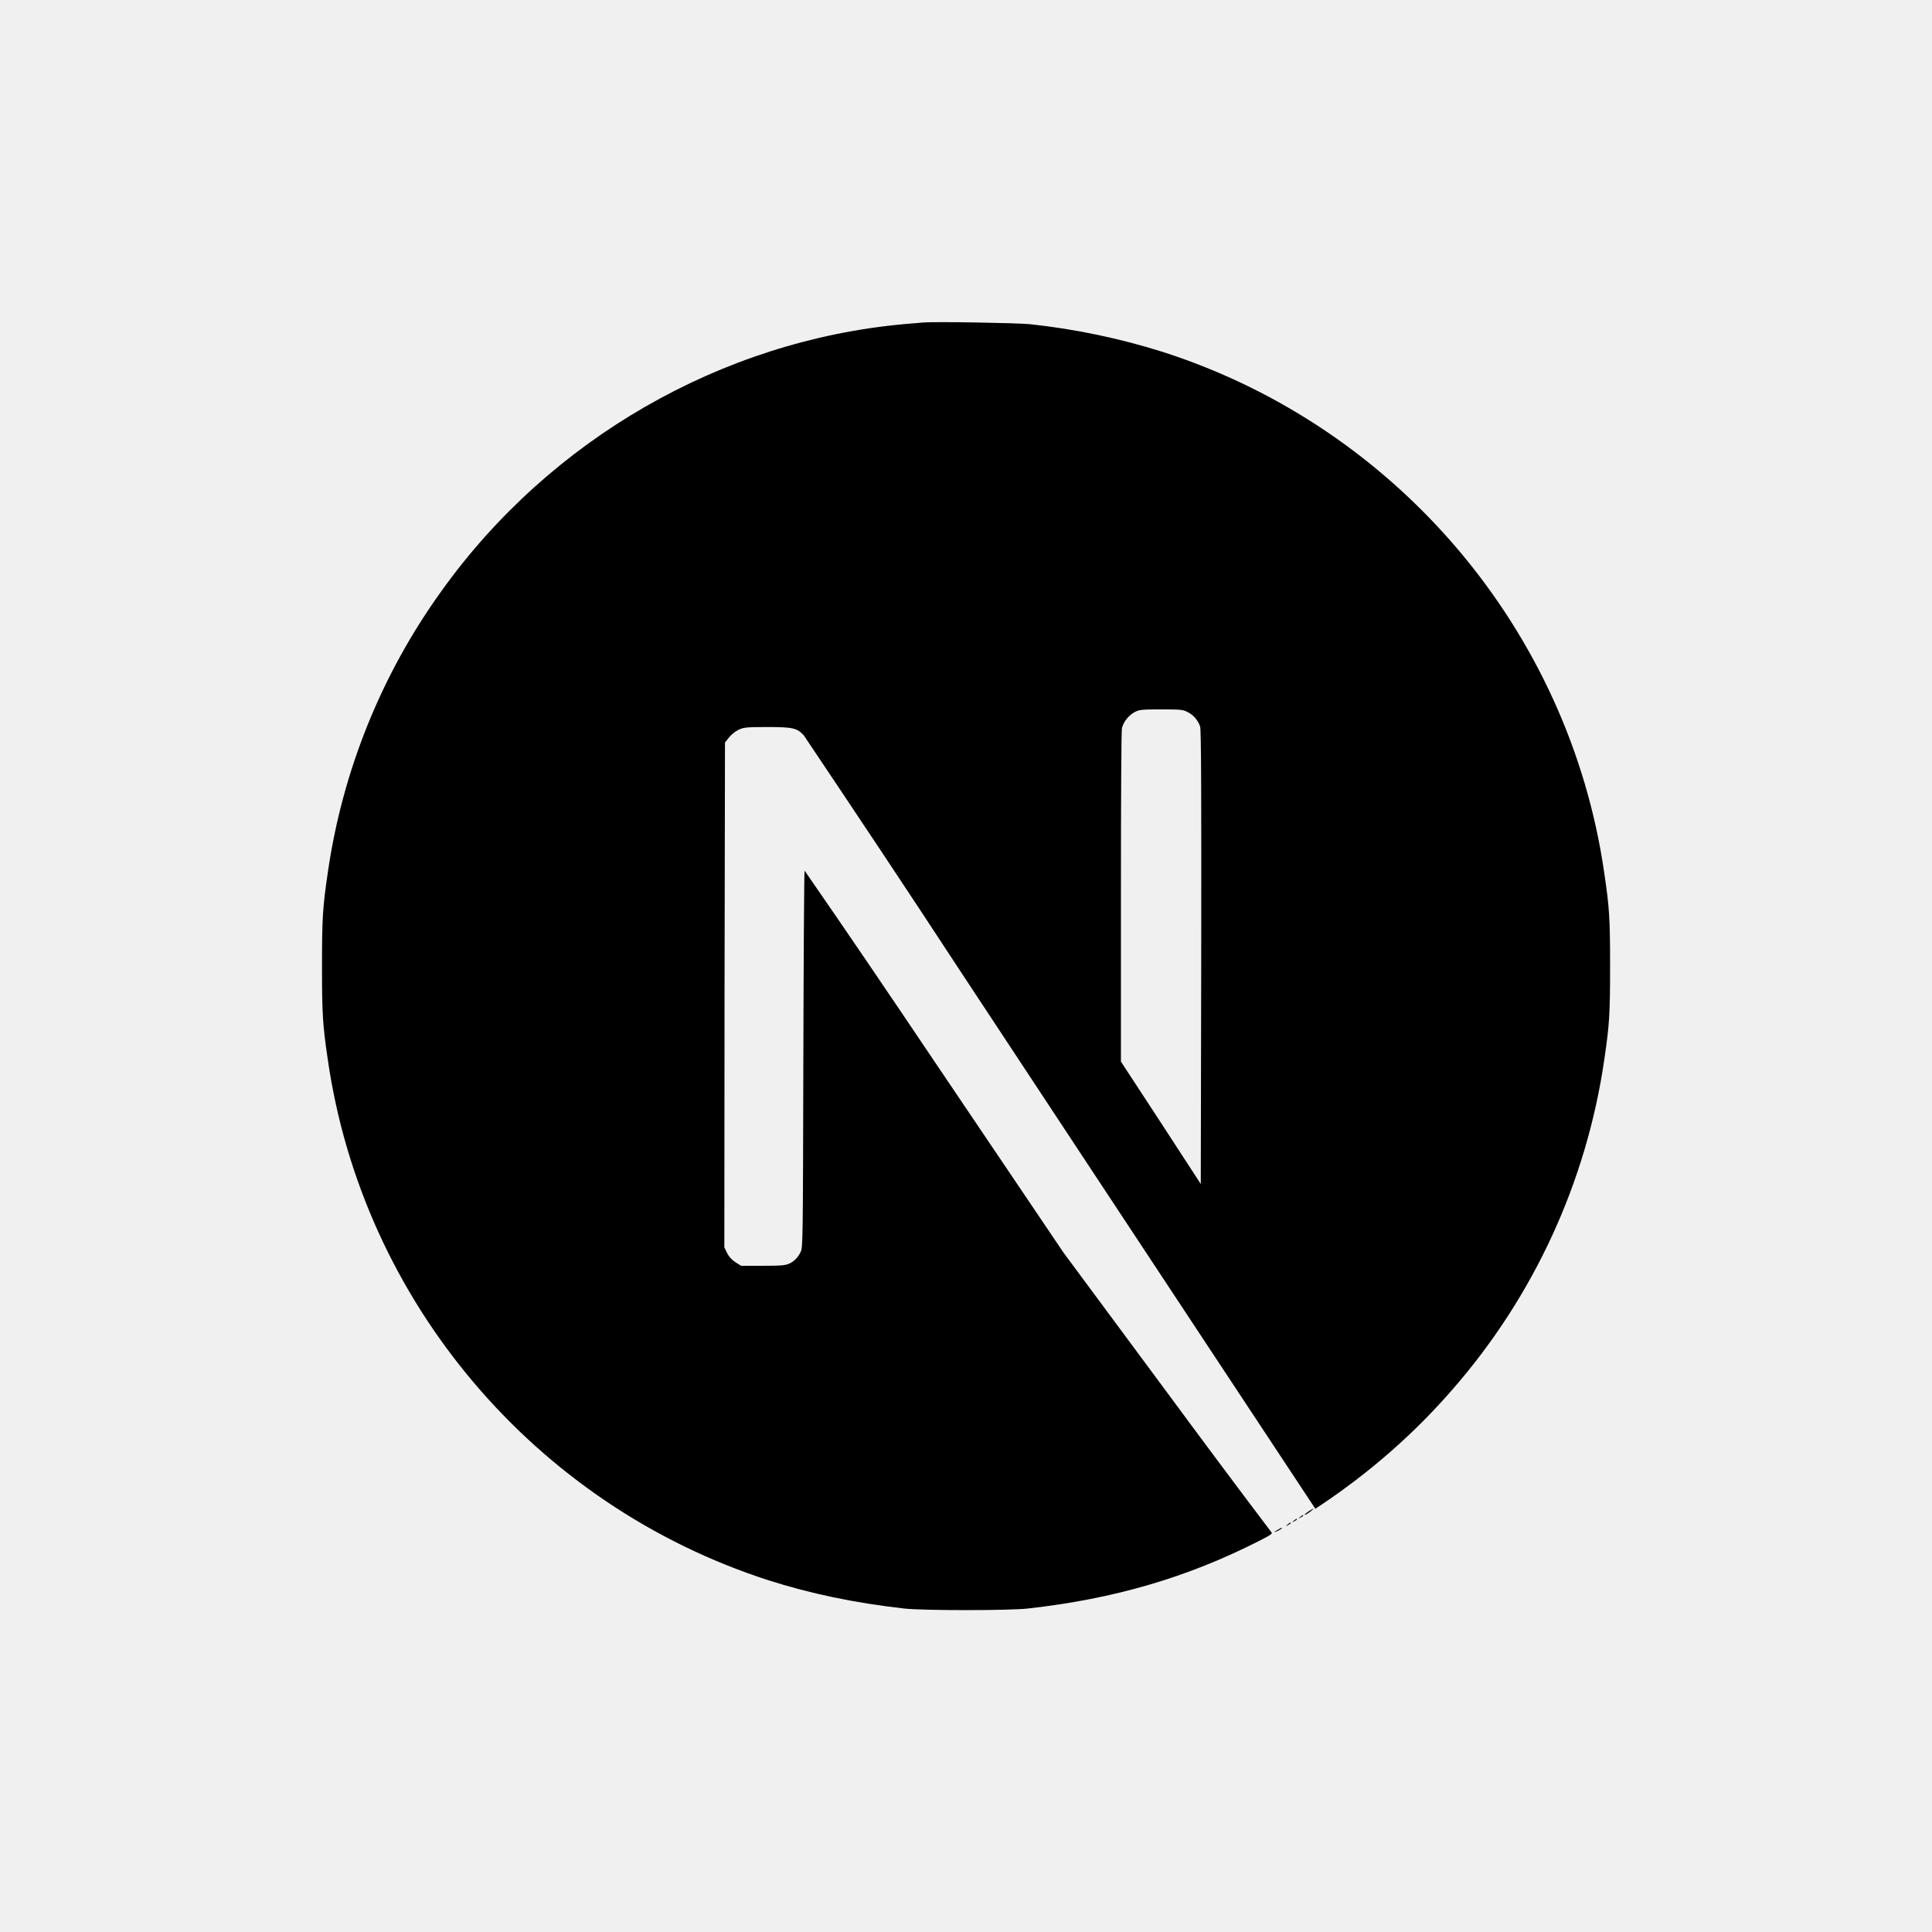
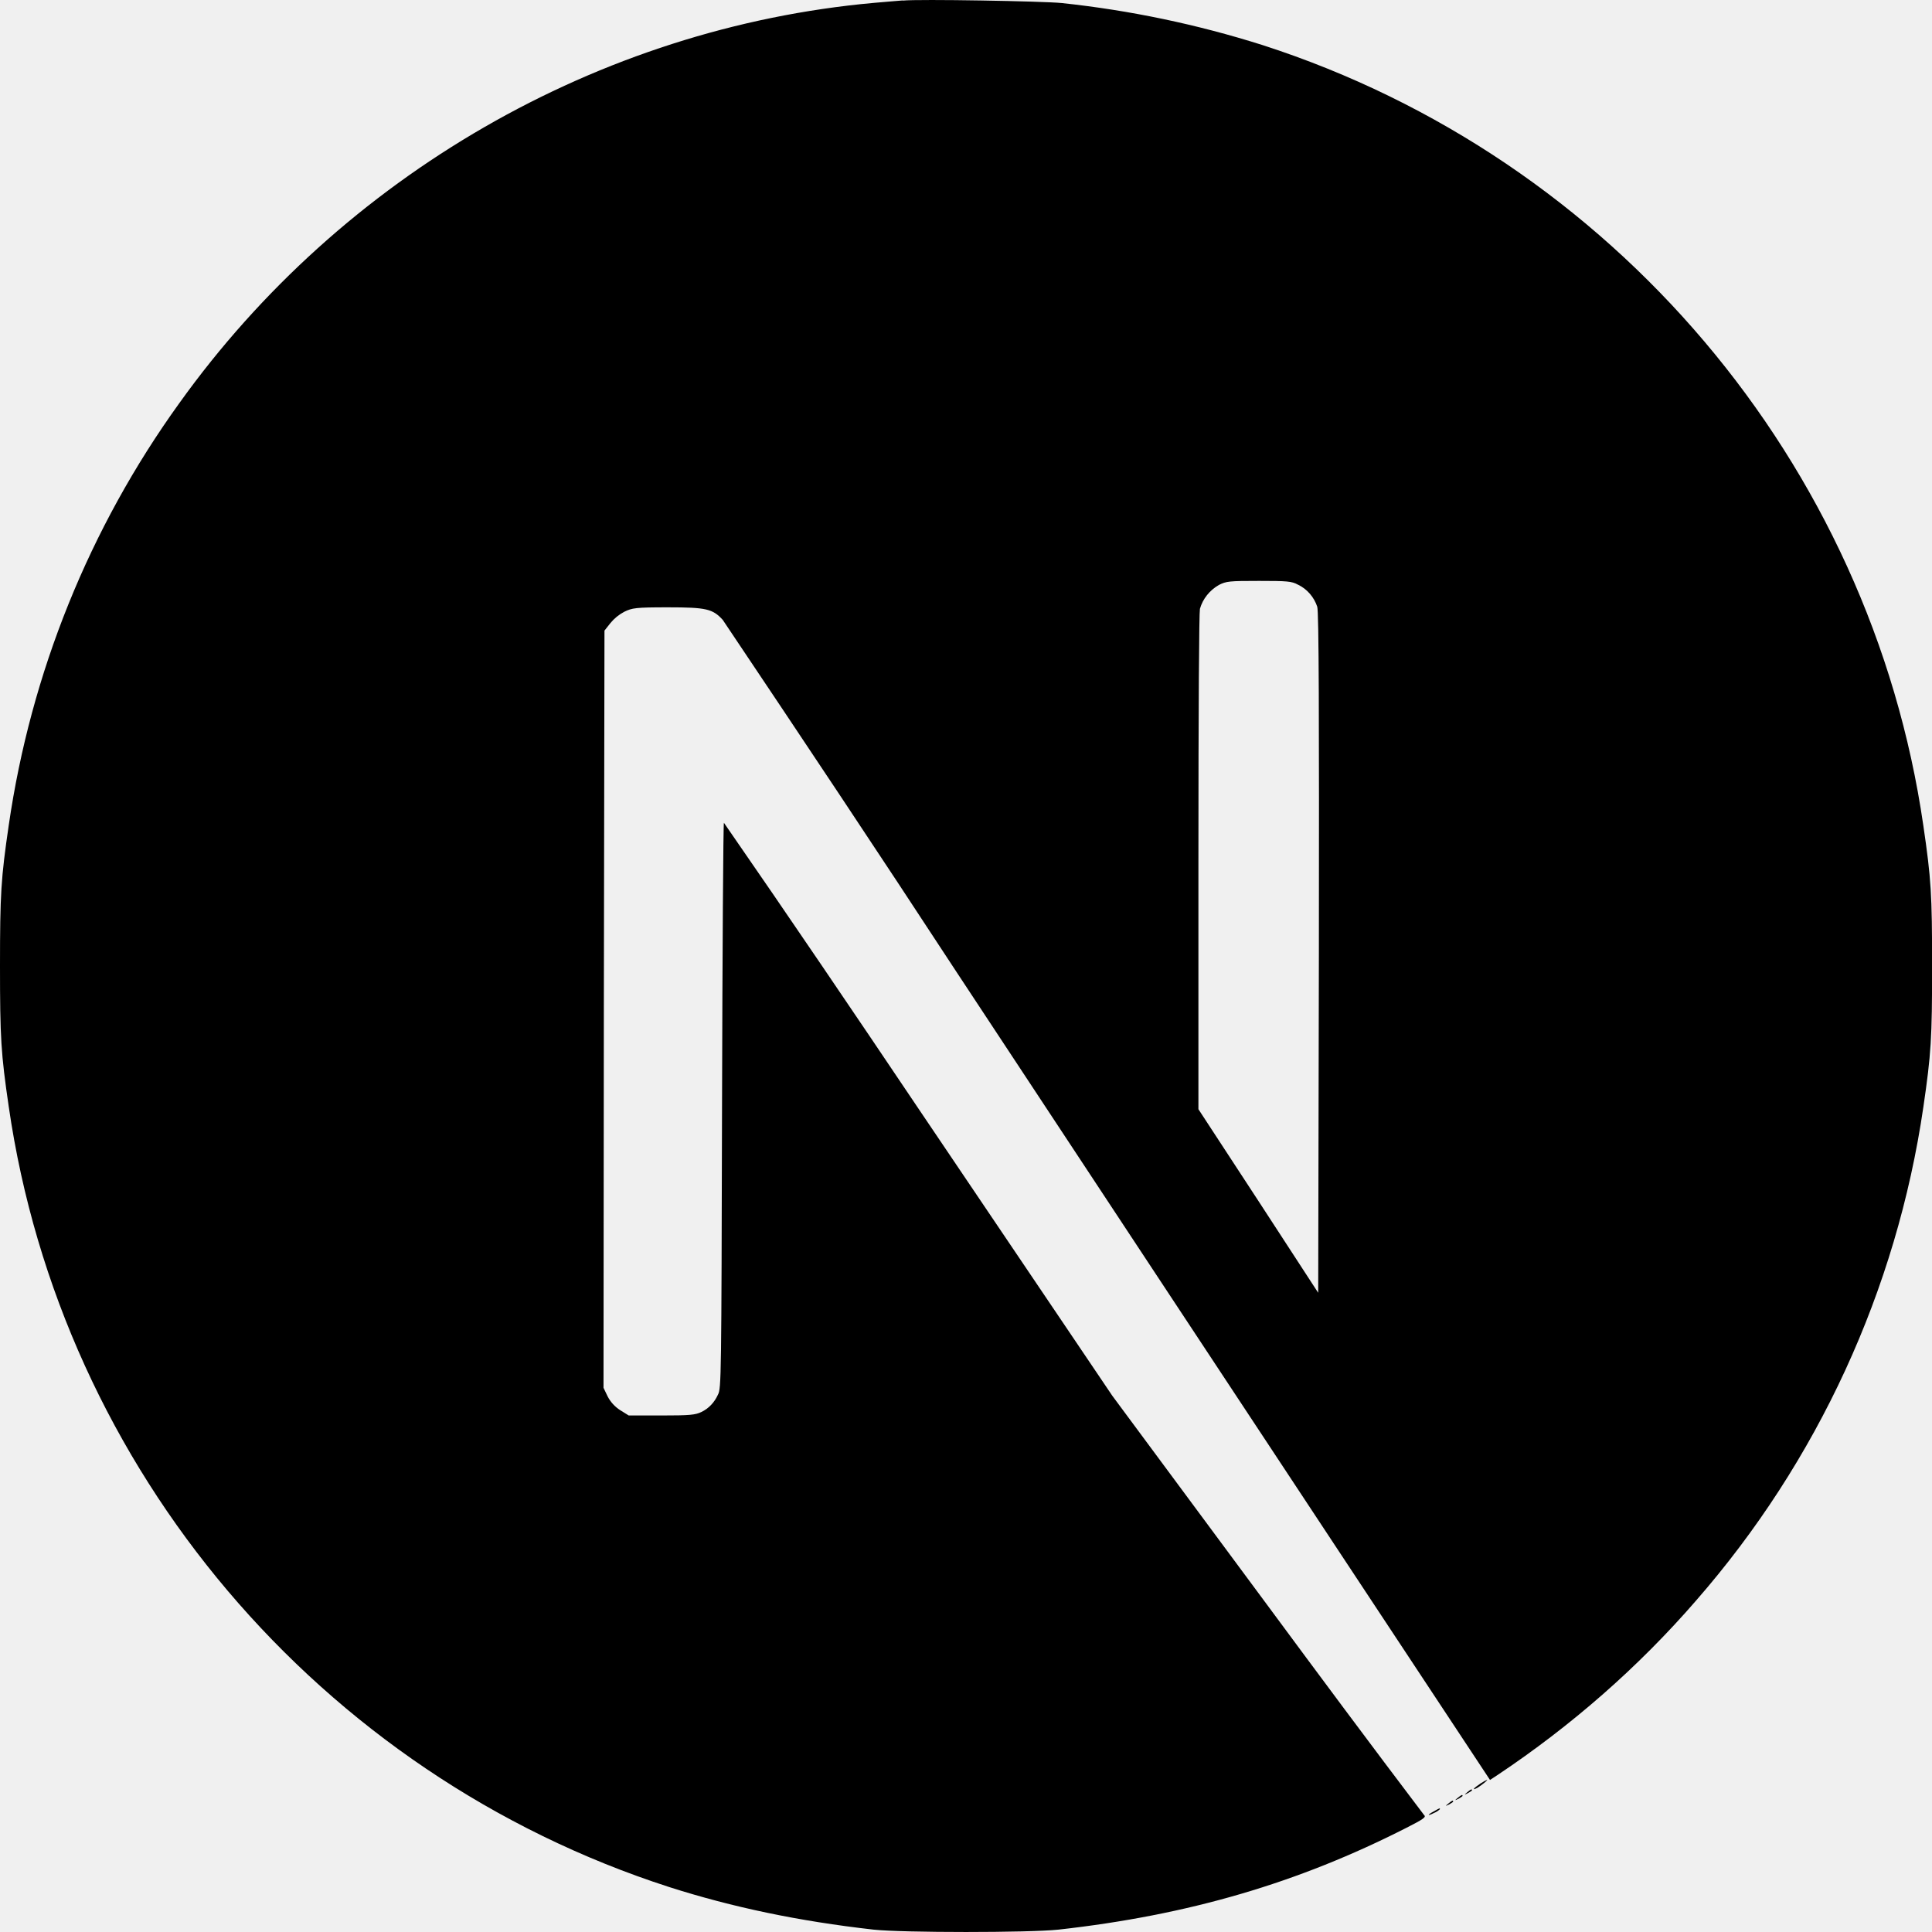
- <svg xmlns="http://www.w3.org/2000/svg" width="48" height="48" viewBox="0 0 48 48" fill="none">
-   <g clip-path="url(#clip0_134_42589)">
-     <path d="M31.749 38.005C31.63 38.068 31.64 38.088 31.754 38.03C31.791 38.015 31.822 37.994 31.849 37.969C31.849 37.948 31.849 37.948 31.749 38.005ZM31.989 37.875C31.932 37.922 31.932 37.922 32 37.891C32.036 37.87 32.068 37.85 32.068 37.844C32.068 37.817 32.052 37.823 31.989 37.875ZM32.145 37.781C32.088 37.828 32.088 37.828 32.156 37.797C32.193 37.776 32.224 37.754 32.224 37.749C32.224 37.724 32.208 37.729 32.145 37.781ZM32.303 37.688C32.246 37.735 32.246 37.735 32.312 37.703C32.349 37.683 32.38 37.662 32.38 37.656C32.38 37.631 32.364 37.636 32.303 37.688ZM32.516 37.547C32.407 37.62 32.369 37.667 32.469 37.615C32.536 37.574 32.65 37.484 32.63 37.484C32.587 37.5 32.551 37.527 32.515 37.547H32.516ZM22.953 8.011C22.88 8.016 22.661 8.036 22.469 8.052C17.921 8.464 13.666 10.912 10.969 14.683C9.478 16.75 8.51 19.151 8.145 21.672C8.016 22.552 8 22.812 8 24.005C8 25.197 8.016 25.453 8.145 26.333C9.016 32.344 13.292 37.39 19.088 39.26C20.131 39.593 21.224 39.823 22.469 39.964C22.953 40.016 25.046 40.016 25.53 39.964C27.682 39.724 29.499 39.193 31.297 38.276C31.573 38.136 31.625 38.099 31.588 38.068C30.708 36.907 29.844 35.745 28.979 34.573L26.422 31.12L23.219 26.375C22.151 24.787 21.079 23.203 19.99 21.631C19.979 21.631 19.965 23.74 19.959 26.312C19.948 30.817 19.948 31 19.891 31.104C19.834 31.229 19.74 31.333 19.615 31.391C19.516 31.438 19.427 31.448 18.954 31.448H18.413L18.272 31.36C18.184 31.303 18.111 31.224 18.064 31.131L17.996 30.99L18.001 24.719L18.012 18.448L18.111 18.323C18.174 18.246 18.252 18.183 18.34 18.136C18.471 18.073 18.523 18.063 19.064 18.063C19.699 18.063 19.804 18.088 19.971 18.271C21.267 20.203 22.559 22.14 23.83 24.083C25.909 27.235 28.747 31.536 30.142 33.646L32.679 37.485L32.804 37.402C34.023 36.589 35.133 35.621 36.09 34.517C38.105 32.209 39.413 29.37 39.856 26.34C39.986 25.46 40.002 25.199 40.002 24.007C40.002 22.814 39.986 22.559 39.856 21.679C38.986 15.668 34.709 10.622 28.913 8.751C27.829 8.408 26.714 8.174 25.585 8.054C25.282 8.023 23.214 7.986 22.954 8.013L22.953 8.011ZM29.5 17.688C29.651 17.76 29.765 17.896 29.817 18.052C29.844 18.136 29.849 19.875 29.844 23.792L29.833 29.416L28.844 27.896L27.849 26.375V22.292C27.849 19.645 27.86 18.161 27.874 18.088C27.921 17.921 28.035 17.781 28.187 17.693C28.311 17.63 28.359 17.625 28.854 17.625C29.317 17.625 29.395 17.63 29.499 17.688H29.5Z" fill="black" />
-   </g>
-   <defs>
-     <clipPath id="clip0_134_42589">
-       <rect width="32" height="32" fill="white" transform="translate(8.00024 8)" />
-     </clipPath>
-   </defs>
+ <svg xmlns="http://www.w3.org/2000/svg" width="40" height="40" viewBox="0 0 40 40" fill="none">
+   <path d="M29.687 37.502C29.538 37.581 29.551 37.606 29.693 37.534C29.739 37.515 29.778 37.489 29.812 37.457C29.812 37.431 29.812 37.431 29.687 37.502ZM29.987 37.34C29.916 37.399 29.916 37.399 30.001 37.36C30.046 37.334 30.086 37.309 30.086 37.301C30.086 37.267 30.066 37.275 29.987 37.34ZM30.182 37.222C30.111 37.281 30.111 37.281 30.196 37.242C30.242 37.216 30.281 37.189 30.281 37.182C30.281 37.151 30.261 37.157 30.182 37.222ZM30.379 37.106C30.308 37.165 30.308 37.165 30.391 37.125C30.437 37.1 30.476 37.074 30.476 37.066C30.476 37.035 30.456 37.041 30.379 37.106ZM30.646 36.93C30.509 37.021 30.462 37.08 30.587 37.015C30.671 36.964 30.813 36.851 30.788 36.851C30.734 36.871 30.689 36.905 30.644 36.93H30.646ZM18.692 0.009C18.6 0.015 18.327 0.04 18.087 0.06C12.402 0.575 7.083 3.636 3.711 8.349C1.848 10.933 0.638 13.934 0.181 17.086C0.02 18.186 0 18.511 0 20.002C0 21.492 0.02 21.812 0.181 22.912C1.27 30.426 6.615 36.734 13.86 39.071C15.164 39.487 16.53 39.775 18.087 39.951C18.692 40.016 21.308 40.016 21.913 39.951C24.603 39.651 26.874 38.987 29.122 37.841C29.467 37.666 29.532 37.62 29.486 37.581C28.386 36.13 27.306 34.677 26.224 33.212L23.028 28.896L19.024 22.965C17.689 20.98 16.349 19 14.988 17.035C14.974 17.035 14.957 19.671 14.949 22.886C14.935 28.517 14.935 28.746 14.864 28.876C14.793 29.032 14.675 29.162 14.519 29.235C14.395 29.294 14.284 29.306 13.693 29.306H13.017L12.84 29.196C12.73 29.125 12.639 29.026 12.58 28.91L12.495 28.733L12.502 20.895L12.515 13.056L12.639 12.899C12.718 12.803 12.815 12.724 12.925 12.666C13.089 12.587 13.154 12.574 13.83 12.574C14.624 12.574 14.755 12.606 14.964 12.834C16.584 15.249 18.199 17.671 19.788 20.1C22.387 24.04 25.934 29.416 27.678 32.054L30.849 36.852L31.006 36.749C32.529 35.732 33.916 34.522 35.112 33.142C37.632 30.257 39.267 26.709 39.821 22.921C39.982 21.821 40.002 21.495 40.002 20.005C40.002 18.513 39.982 18.195 39.821 17.095C38.732 9.581 33.387 3.273 26.142 0.934C24.787 0.505 23.393 0.213 21.982 0.063C21.603 0.024 19.018 -0.022 18.693 0.012L18.692 0.009ZM26.876 12.106C27.064 12.196 27.207 12.366 27.272 12.561C27.306 12.666 27.312 14.839 27.306 19.736L27.292 26.766L26.055 24.866L24.812 22.965V17.861C24.812 14.552 24.826 12.697 24.843 12.606C24.902 12.397 25.044 12.222 25.234 12.112C25.389 12.033 25.449 12.027 26.068 12.027C26.647 12.027 26.744 12.033 26.874 12.106H26.876Z" fill="black" />
</svg>
